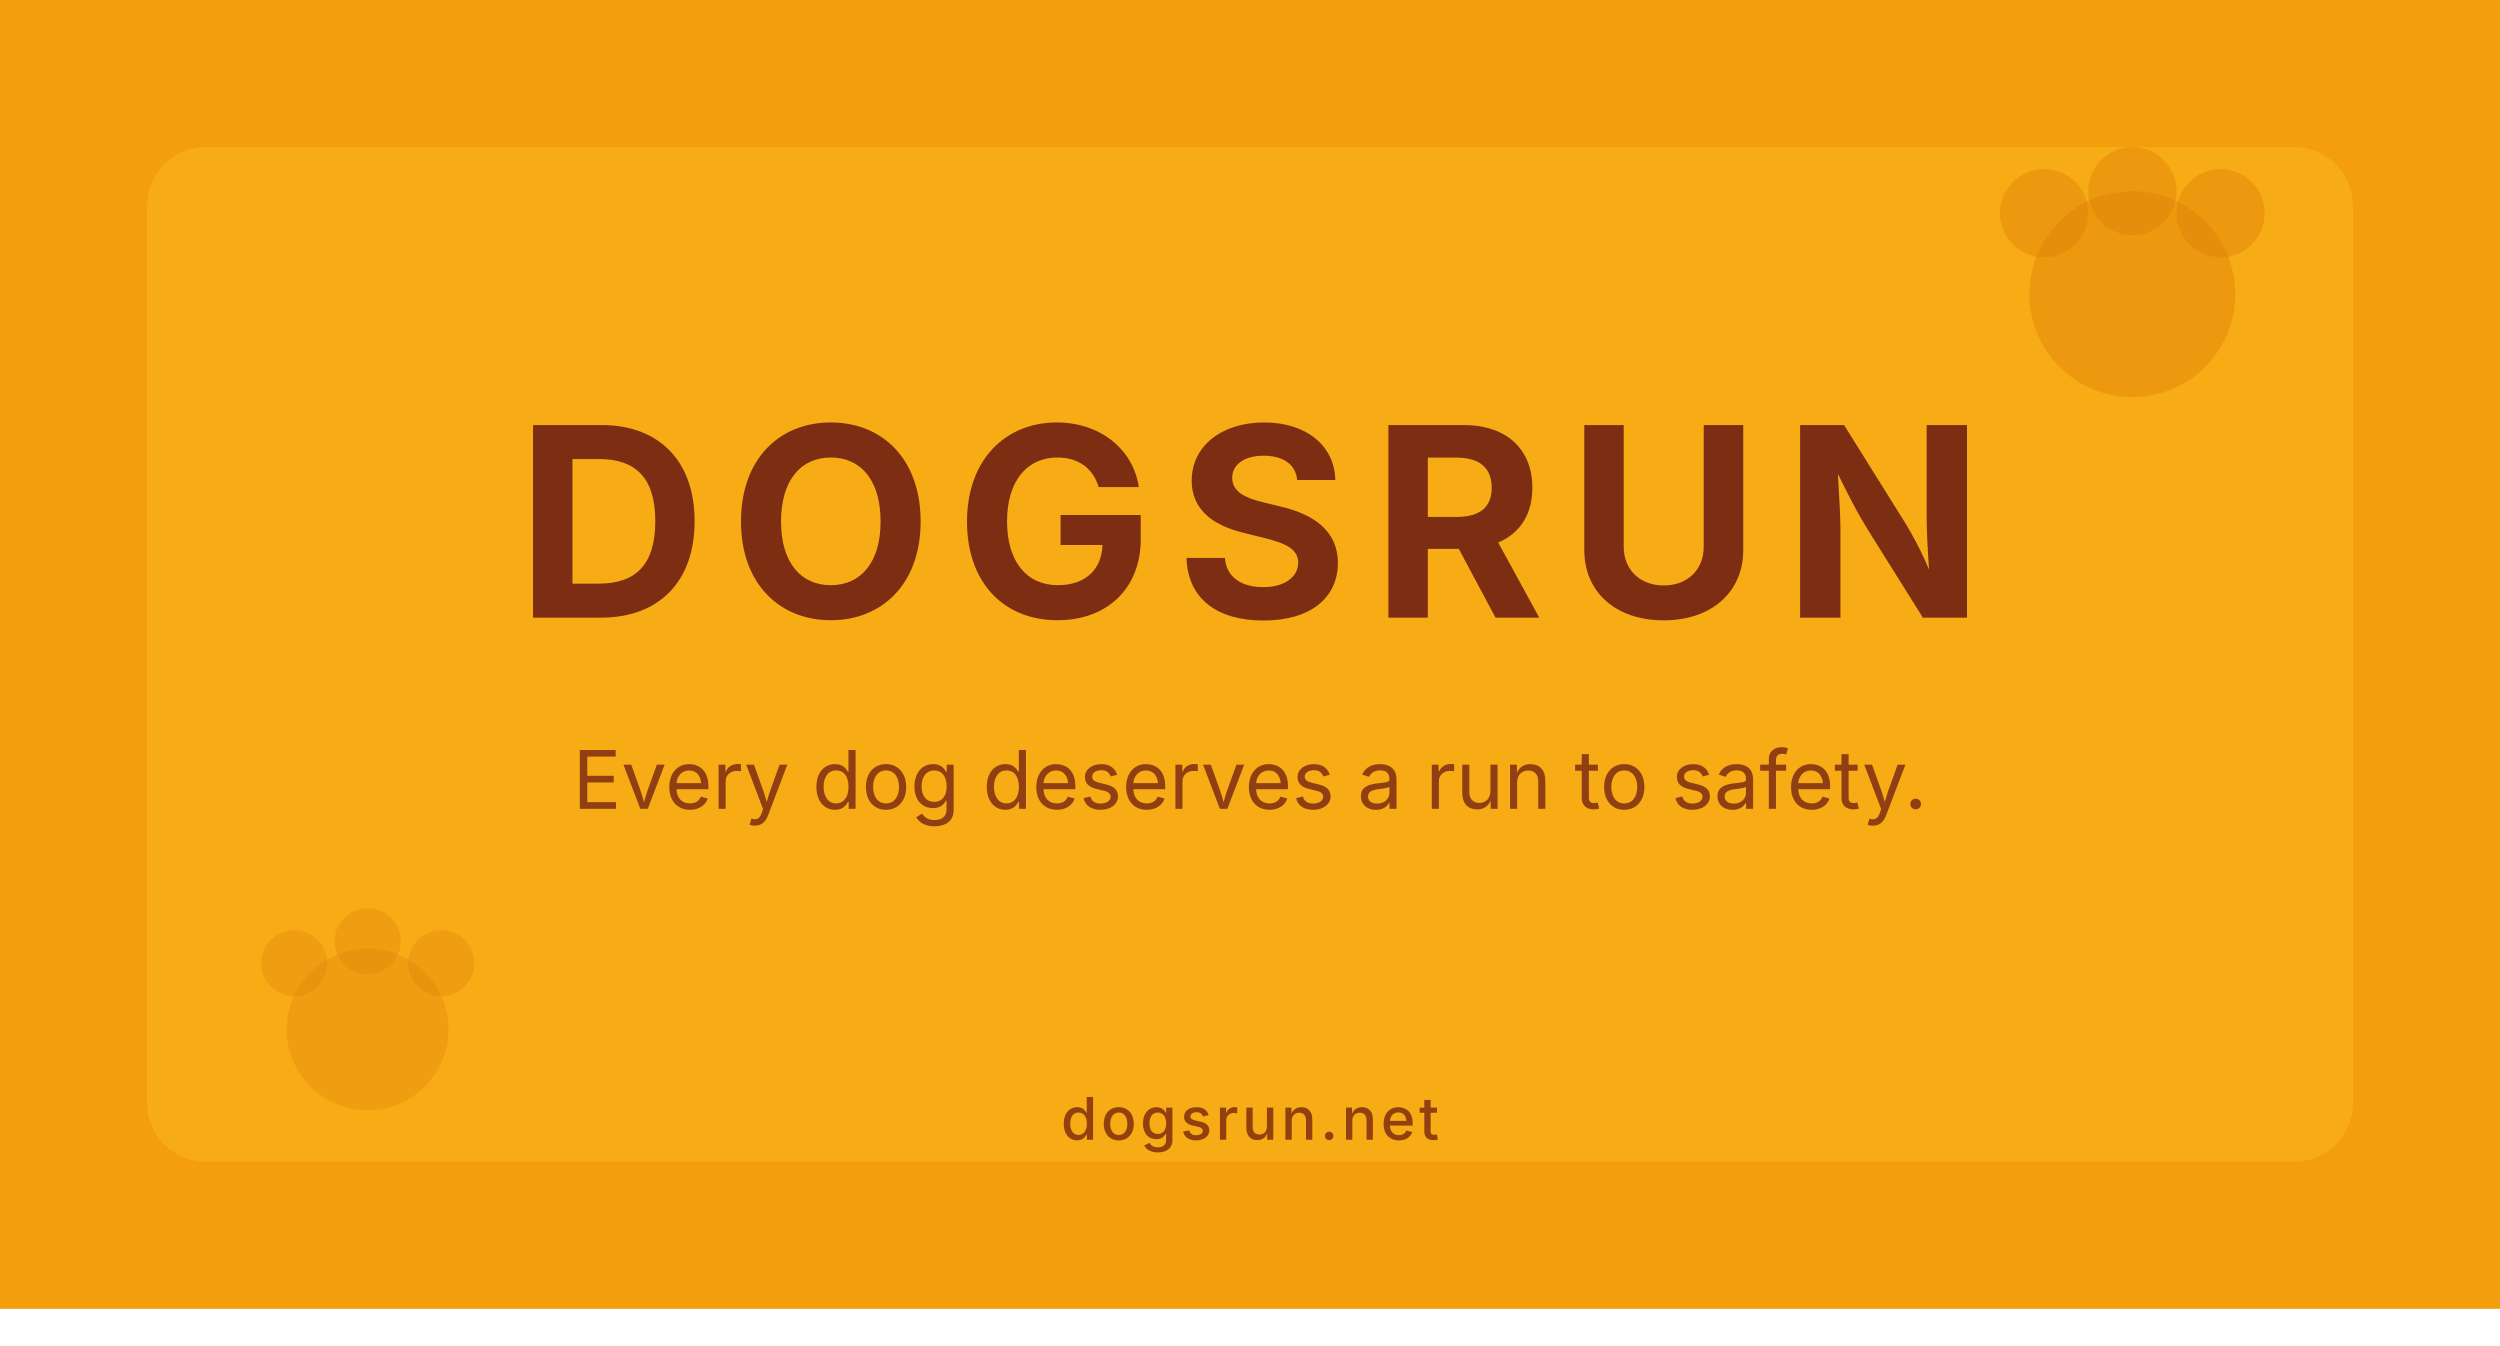
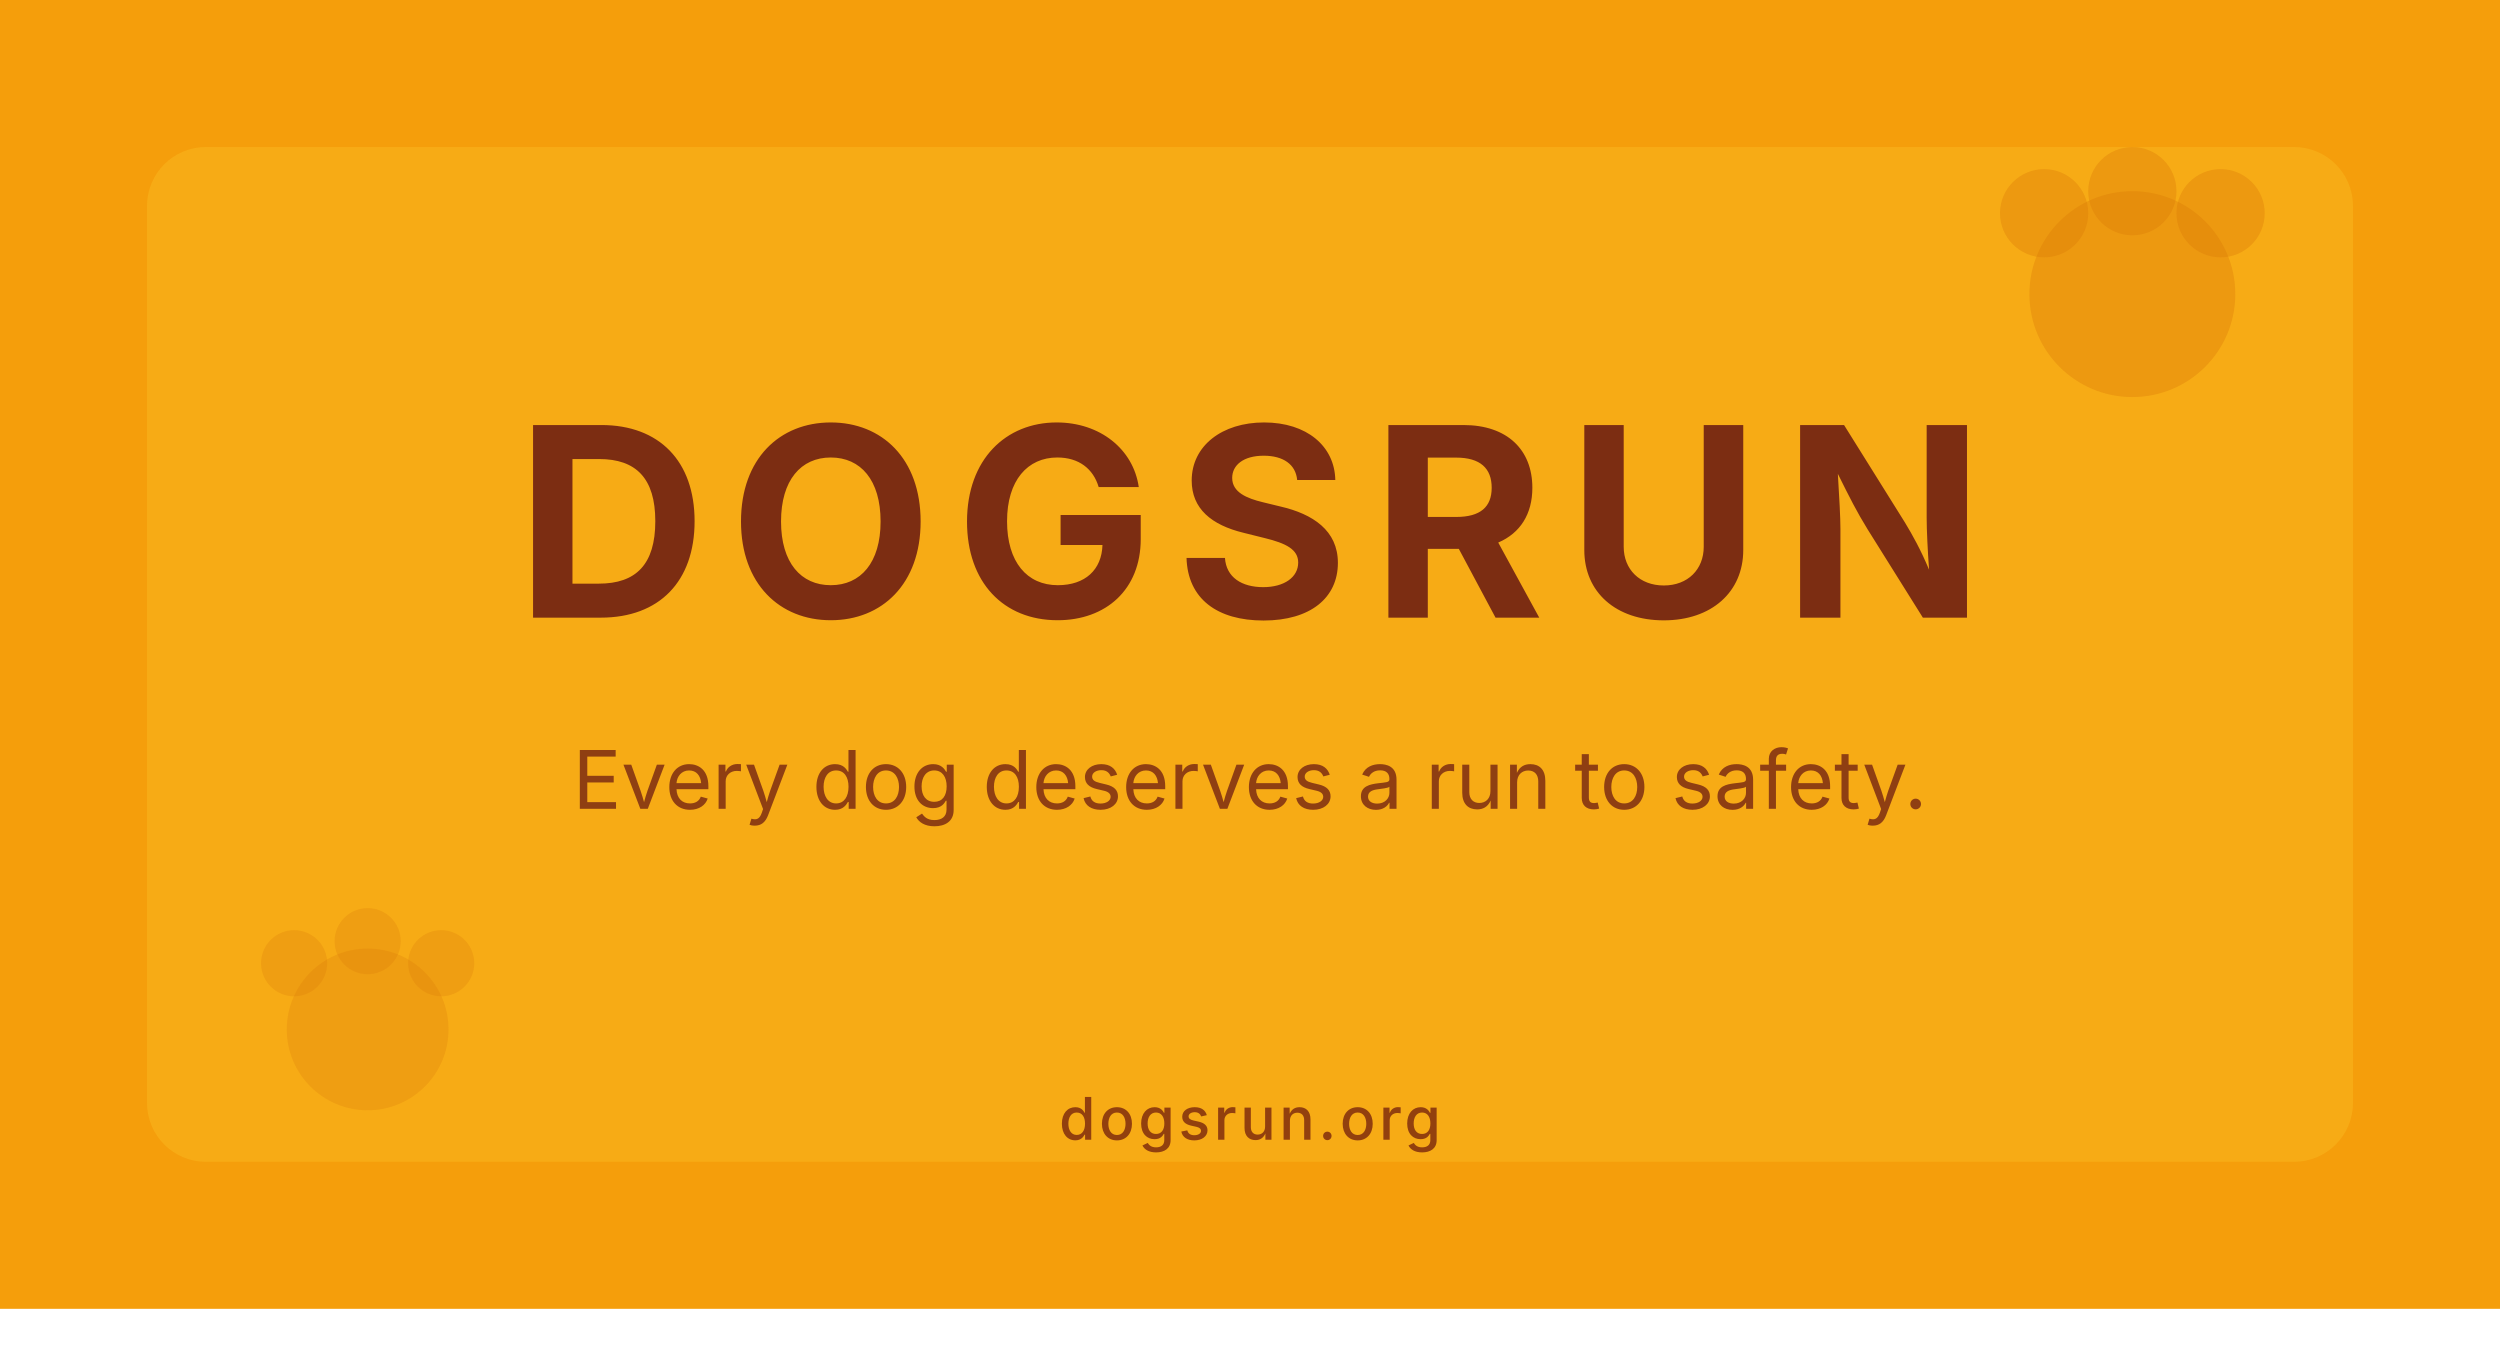
<svg xmlns="http://www.w3.org/2000/svg" width="100%" viewBox="0 0 680 366" role="img">
  <rect width="680" height="356" fill="#f59e0b" style="fill:rgb(245, 158, 11);stroke:none;color:rgb(255, 255, 255);stroke-width:1px;stroke-linecap:butt;stroke-linejoin:miter;opacity:1;font-family:&quot;Anthropic Sans&quot;, -apple-system, BlinkMacSystemFont, &quot;Segoe UI&quot;, sans-serif;font-size:16px;font-weight:400;text-anchor:start;dominant-baseline:auto" />
  <rect x="40" y="40" width="600" height="276" rx="16" fill="#fbbf24" opacity="0.4" style="fill:rgb(251, 191, 36);stroke:none;color:rgb(255, 255, 255);stroke-width:1px;stroke-linecap:butt;stroke-linejoin:miter;opacity:0.4;font-family:&quot;Anthropic Sans&quot;, -apple-system, BlinkMacSystemFont, &quot;Segoe UI&quot;, sans-serif;font-size:16px;font-weight:400;text-anchor:start;dominant-baseline:auto" />
  <circle cx="580" cy="80" r="28" fill="#d97706" opacity="0.35" style="fill:rgb(217, 119, 6);stroke:none;color:rgb(255, 255, 255);stroke-width:1px;stroke-linecap:butt;stroke-linejoin:miter;opacity:0.35;font-family:&quot;Anthropic Sans&quot;, -apple-system, BlinkMacSystemFont, &quot;Segoe UI&quot;, sans-serif;font-size:16px;font-weight:400;text-anchor:start;dominant-baseline:auto" />
  <circle cx="556" cy="58" r="12" fill="#d97706" opacity="0.35" style="fill:rgb(217, 119, 6);stroke:none;color:rgb(255, 255, 255);stroke-width:1px;stroke-linecap:butt;stroke-linejoin:miter;opacity:0.35;font-family:&quot;Anthropic Sans&quot;, -apple-system, BlinkMacSystemFont, &quot;Segoe UI&quot;, sans-serif;font-size:16px;font-weight:400;text-anchor:start;dominant-baseline:auto" />
  <circle cx="580" cy="52" r="12" fill="#d97706" opacity="0.35" style="fill:rgb(217, 119, 6);stroke:none;color:rgb(255, 255, 255);stroke-width:1px;stroke-linecap:butt;stroke-linejoin:miter;opacity:0.35;font-family:&quot;Anthropic Sans&quot;, -apple-system, BlinkMacSystemFont, &quot;Segoe UI&quot;, sans-serif;font-size:16px;font-weight:400;text-anchor:start;dominant-baseline:auto" />
  <circle cx="604" cy="58" r="12" fill="#d97706" opacity="0.35" style="fill:rgb(217, 119, 6);stroke:none;color:rgb(255, 255, 255);stroke-width:1px;stroke-linecap:butt;stroke-linejoin:miter;opacity:0.35;font-family:&quot;Anthropic Sans&quot;, -apple-system, BlinkMacSystemFont, &quot;Segoe UI&quot;, sans-serif;font-size:16px;font-weight:400;text-anchor:start;dominant-baseline:auto" />
  <circle cx="100" cy="280" r="22" fill="#d97706" opacity="0.25" style="fill:rgb(217, 119, 6);stroke:none;color:rgb(255, 255, 255);stroke-width:1px;stroke-linecap:butt;stroke-linejoin:miter;opacity:0.25;font-family:&quot;Anthropic Sans&quot;, -apple-system, BlinkMacSystemFont, &quot;Segoe UI&quot;, sans-serif;font-size:16px;font-weight:400;text-anchor:start;dominant-baseline:auto" />
  <circle cx="80" cy="262" r="9" fill="#d97706" opacity="0.25" style="fill:rgb(217, 119, 6);stroke:none;color:rgb(255, 255, 255);stroke-width:1px;stroke-linecap:butt;stroke-linejoin:miter;opacity:0.25;font-family:&quot;Anthropic Sans&quot;, -apple-system, BlinkMacSystemFont, &quot;Segoe UI&quot;, sans-serif;font-size:16px;font-weight:400;text-anchor:start;dominant-baseline:auto" />
  <circle cx="100" cy="256" r="9" fill="#d97706" opacity="0.25" style="fill:rgb(217, 119, 6);stroke:none;color:rgb(255, 255, 255);stroke-width:1px;stroke-linecap:butt;stroke-linejoin:miter;opacity:0.25;font-family:&quot;Anthropic Sans&quot;, -apple-system, BlinkMacSystemFont, &quot;Segoe UI&quot;, sans-serif;font-size:16px;font-weight:400;text-anchor:start;dominant-baseline:auto" />
  <circle cx="120" cy="262" r="9" fill="#d97706" opacity="0.25" style="fill:rgb(217, 119, 6);stroke:none;color:rgb(255, 255, 255);stroke-width:1px;stroke-linecap:butt;stroke-linejoin:miter;opacity:0.25;font-family:&quot;Anthropic Sans&quot;, -apple-system, BlinkMacSystemFont, &quot;Segoe UI&quot;, sans-serif;font-size:16px;font-weight:400;text-anchor:start;dominant-baseline:auto" />
  <text x="340" y="168" text-anchor="middle" font-family="system-ui, -apple-system, sans-serif" font-size="72" font-weight="700" letter-spacing="6" fill="#7c2d12" style="fill:rgb(124, 45, 18);stroke:none;color:rgb(255, 255, 255);stroke-width:1px;stroke-linecap:butt;stroke-linejoin:miter;opacity:1;font-family:system-ui, -apple-system, sans-serif;font-size:72px;font-weight:700;text-anchor:middle;dominant-baseline:auto">DOGSRUN</text>
  <text x="340" y="220" text-anchor="middle" font-family="system-ui, -apple-system, sans-serif" font-size="22" font-weight="400" fill="#7c2d12" opacity="0.85" style="fill:rgb(124, 45, 18);stroke:none;color:rgb(255, 255, 255);stroke-width:1px;stroke-linecap:butt;stroke-linejoin:miter;opacity:0.85;font-family:system-ui, -apple-system, sans-serif;font-size:22px;font-weight:400;text-anchor:middle;dominant-baseline:auto">Every dog deserves a run to safety.</text>
-   <text x="340" y="310" text-anchor="middle" font-family="system-ui, -apple-system, sans-serif" font-size="16" font-weight="500" fill="#92400e" letter-spacing="1" style="fill:rgb(146, 64, 14);stroke:none;color:rgb(255, 255, 255);stroke-width:1px;stroke-linecap:butt;stroke-linejoin:miter;opacity:1;font-family:system-ui, -apple-system, sans-serif;font-size:16px;font-weight:500;text-anchor:middle;dominant-baseline:auto">dogsrun.net</text>
+   <text x="340" y="310" text-anchor="middle" font-family="system-ui, -apple-system, sans-serif" font-size="16" font-weight="500" fill="#92400e" letter-spacing="1" style="fill:rgb(146, 64, 14);stroke:none;color:rgb(255, 255, 255);stroke-width:1px;stroke-linecap:butt;stroke-linejoin:miter;opacity:1;font-family:system-ui, -apple-system, sans-serif;font-size:16px;font-weight:500;text-anchor:middle;dominant-baseline:auto">dogsrun.org</text>
</svg>
